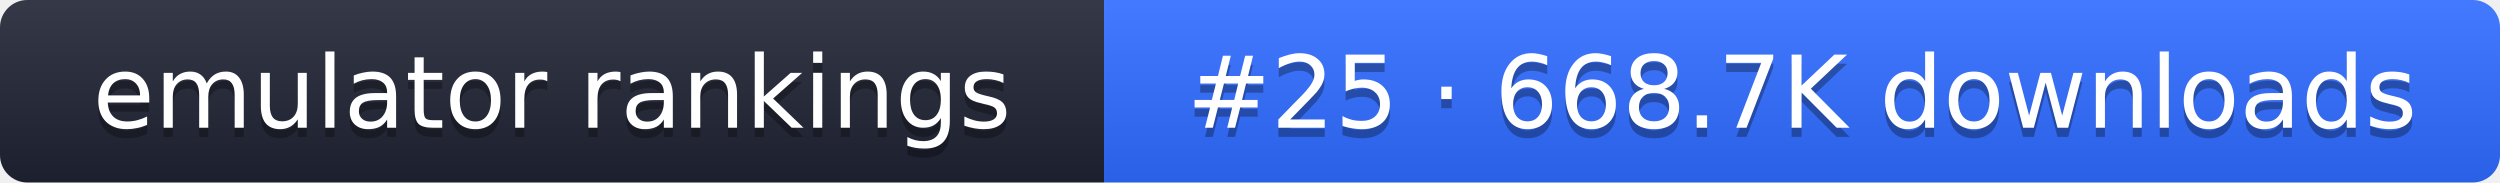
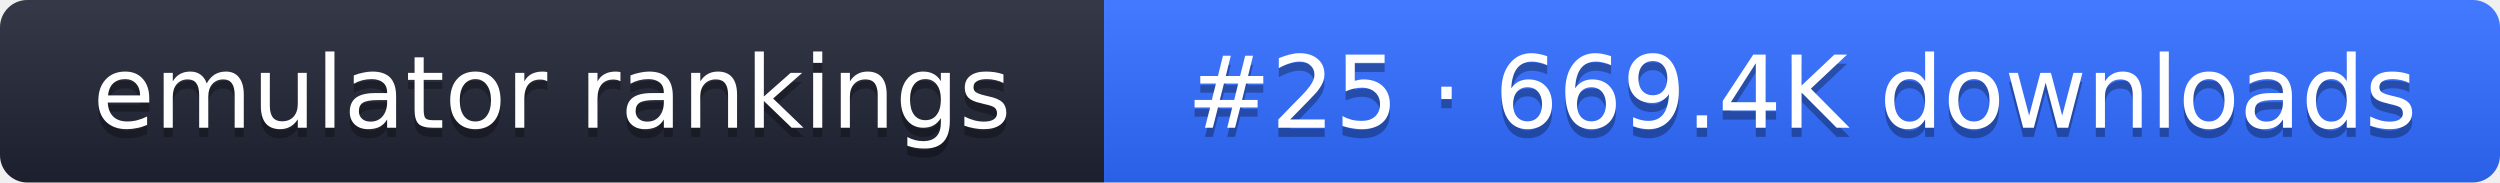
- <svg xmlns="http://www.w3.org/2000/svg" width="274" height="20" role="img" aria-label="emulator rankings: #25 · 668.7K downloads">
+ <svg xmlns="http://www.w3.org/2000/svg" width="274" height="20" role="img" aria-label="emulator rankings: #25 · 669.4K downloads">
  <linearGradient id="g" x2="0" y2="100%">
    <stop offset="0" stop-color="#fff" stop-opacity=".1" />
    <stop offset="1" stop-opacity=".1" />
  </linearGradient>
  <clipPath id="r">
    <rect width="274" height="20" rx="3" fill="#fff" />
  </clipPath>
  <g clip-path="url(#r)">
    <rect width="121" height="20" fill="#1f2433" />
    <rect x="121" width="153" height="20" fill="#2f6bff" />
    <rect width="274" height="20" fill="url(#g)" />
  </g>
  <g fill="#fff" text-anchor="middle" font-family="Verdana,DejaVu Sans,sans-serif" font-size="11">
    <text x="60.5" y="15" fill="#010101" fill-opacity=".3">emulator rankings</text>
    <text x="60.5" y="14">emulator rankings</text>
-     <text x="197.5" y="15" fill="#010101" fill-opacity=".3">#25 · 668.7K downloads</text>
-     <text x="197.5" y="14">#25 · 668.7K downloads</text>
+     <text x="197.5" y="15" fill="#010101" fill-opacity=".3">#25 · 669.4K downloads</text>
+     <text x="197.5" y="14">#25 · 669.4K downloads</text>
  </g>
</svg>
